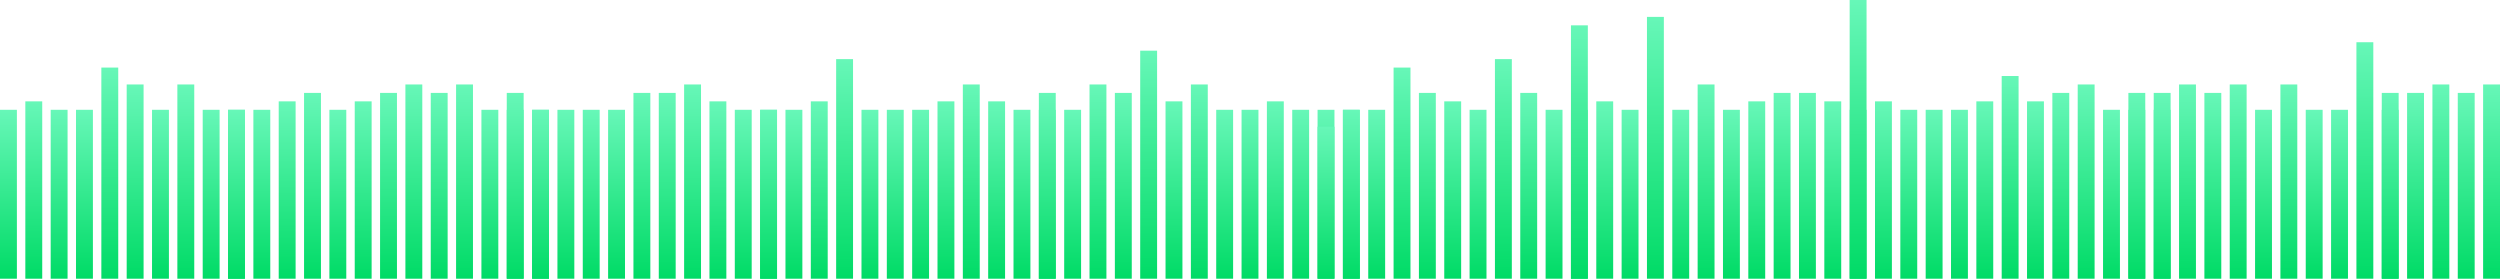
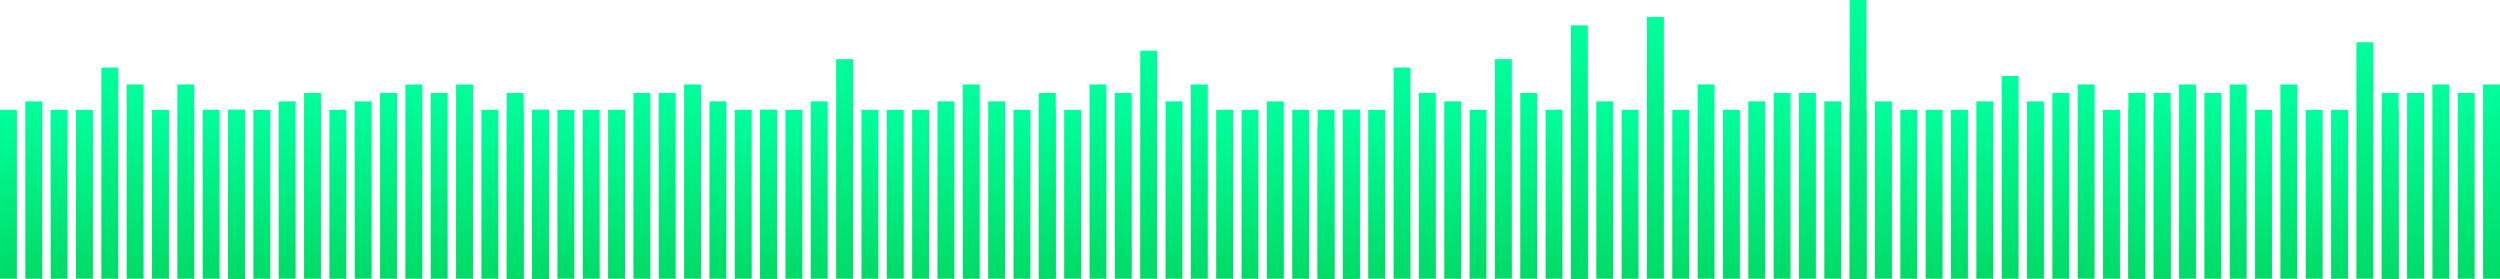
<svg xmlns="http://www.w3.org/2000/svg" width="296" height="33" viewBox="0 0 296 33">
  <defs>
    <linearGradient id="a" x1="0.5" x2="0.5" y2="1" gradientUnits="objectBoundingBox">
-       <stop offset="0" stop-color="#67f7b8" />
+       <stop offset="0" stop-color="#00FF9D" />
      <stop offset="1" stop-color="#00db66" />
    </linearGradient>
  </defs>
  <g transform="translate(-625 -533)">
    <rect width="2" height="20" transform="translate(625 546)" fill="url(#a)" />
    <rect width="2" height="21" transform="translate(628 545)" fill="url(#a)" />
    <rect width="2" height="20" transform="translate(631 546)" fill="url(#a)" />
    <rect width="2" height="20" transform="translate(634 546)" fill="url(#a)" />
    <rect width="2" height="25" transform="translate(637 541)" fill="url(#a)" />
    <rect width="2" height="23" transform="translate(640 543)" fill="url(#a)" />
    <rect width="2" height="20" transform="translate(643 546)" fill="url(#a)" />
    <rect width="2" height="23" transform="translate(646 543)" fill="url(#a)" />
    <rect width="2" height="20" transform="translate(649 546)" fill="url(#a)" />
    <rect width="2" height="20" transform="translate(652 546)" fill="url(#a)" />
    <rect width="2" height="20" transform="translate(652 546)" fill="url(#a)" />
    <rect width="2" height="20" transform="translate(655 546)" fill="url(#a)" />
    <rect width="2" height="21" transform="translate(658 545)" fill="url(#a)" />
    <rect width="2" height="22" transform="translate(661 544)" fill="url(#a)" />
    <rect width="2" height="20" transform="translate(664 546)" fill="url(#a)" />
    <rect width="2" height="21" transform="translate(667 545)" fill="url(#a)" />
    <rect width="2" height="22" transform="translate(670 544)" fill="url(#a)" />
    <rect width="2" height="23" transform="translate(673 543)" fill="url(#a)" />
    <rect width="2" height="22" transform="translate(676 544)" fill="url(#a)" />
    <rect width="2" height="23" transform="translate(679 543)" fill="url(#a)" />
    <rect width="2" height="20" transform="translate(682 546)" fill="url(#a)" />
    <rect width="2" height="20" transform="translate(685 546)" fill="url(#a)" />
    <rect width="2" height="22" transform="translate(685 544)" fill="url(#a)" />
    <rect width="2" height="20" transform="translate(688 546)" fill="url(#a)" />
    <rect width="2" height="20" transform="translate(688 546)" fill="url(#a)" />
    <rect width="2" height="20" transform="translate(691 546)" fill="url(#a)" />
    <rect width="2" height="20" transform="translate(694 546)" fill="url(#a)" />
    <rect width="2" height="20" transform="translate(697 546)" fill="url(#a)" />
    <rect width="2" height="22" transform="translate(700 544)" fill="url(#a)" />
    <rect width="2" height="22" transform="translate(703 544)" fill="url(#a)" />
    <rect width="2" height="23" transform="translate(706 543)" fill="url(#a)" />
    <rect width="2" height="21" transform="translate(709 545)" fill="url(#a)" />
    <rect width="2" height="20" transform="translate(712 546)" fill="url(#a)" />
    <rect width="2" height="20" transform="translate(715 546)" fill="url(#a)" />
    <rect width="2" height="20" transform="translate(715 546)" fill="url(#a)" />
    <rect width="2" height="20" transform="translate(718 546)" fill="url(#a)" />
    <rect width="2" height="21" transform="translate(721 545)" fill="url(#a)" />
    <rect width="2" height="26" transform="translate(724 540)" fill="url(#a)" />
    <rect width="2" height="20" transform="translate(727 546)" fill="url(#a)" />
    <rect width="2" height="20" transform="translate(730 546)" fill="url(#a)" />
    <rect width="2" height="20" transform="translate(733 546)" fill="url(#a)" />
    <rect width="2" height="21" transform="translate(736 545)" fill="url(#a)" />
    <rect width="2" height="23" transform="translate(739 543)" fill="url(#a)" />
    <rect width="2" height="21" transform="translate(742 545)" fill="url(#a)" />
    <rect width="2" height="20" transform="translate(745 546)" fill="url(#a)" />
    <rect width="2" height="20" transform="translate(748 546)" fill="url(#a)" />
    <rect width="2" height="22" transform="translate(748 544)" fill="url(#a)" />
    <rect width="2" height="20" transform="translate(751 546)" fill="url(#a)" />
    <rect width="2" height="23" transform="translate(754 543)" fill="url(#a)" />
    <rect width="2" height="22" transform="translate(757 544)" fill="url(#a)" />
    <rect width="2" height="27" transform="translate(760 539)" fill="url(#a)" />
    <rect width="2" height="21" transform="translate(763 545)" fill="url(#a)" />
    <rect width="2" height="23" transform="translate(766 543)" fill="url(#a)" />
    <rect width="2" height="20" transform="translate(769 546)" fill="url(#a)" />
    <rect width="2" height="20" transform="translate(772 546)" fill="url(#a)" />
    <rect width="2" height="21" transform="translate(775 545)" fill="url(#a)" />
    <rect width="2" height="20" transform="translate(778 546)" fill="url(#a)" />
    <rect width="2" height="20" transform="translate(781 546)" fill="url(#a)" />
    <rect width="2" height="18" transform="translate(781 548)" fill="url(#a)" />
    <rect width="2" height="20" transform="translate(784 546)" fill="url(#a)" />
    <rect width="2" height="20" transform="translate(784 546)" fill="url(#a)" />
    <rect width="2" height="20" transform="translate(787 546)" fill="url(#a)" />
    <rect width="2" height="25" transform="translate(790 541)" fill="url(#a)" />
    <rect width="2" height="22" transform="translate(793 544)" fill="url(#a)" />
    <rect width="2" height="21" transform="translate(796 545)" fill="url(#a)" />
    <rect width="2" height="20" transform="translate(799 546)" fill="url(#a)" />
    <rect width="2" height="26" transform="translate(802 540)" fill="url(#a)" />
    <rect width="2" height="22" transform="translate(805 544)" fill="url(#a)" />
    <rect width="2" height="20" transform="translate(808 546)" fill="url(#a)" />
    <rect width="2" height="20" transform="translate(811 546)" fill="url(#a)" />
    <rect width="2" height="30" transform="translate(811 536)" fill="url(#a)" />
    <rect width="2" height="21" transform="translate(814 545)" fill="url(#a)" />
    <rect width="2" height="20" transform="translate(817 546)" fill="url(#a)" />
    <rect width="2" height="31" transform="translate(820 535)" fill="url(#a)" />
    <rect width="2" height="20" transform="translate(823 546)" fill="url(#a)" />
    <rect width="2" height="23" transform="translate(826 543)" fill="url(#a)" />
    <rect width="2" height="20" transform="translate(829 546)" fill="url(#a)" />
    <rect width="2" height="21" transform="translate(832 545)" fill="url(#a)" />
    <rect width="2" height="22" transform="translate(835 544)" fill="url(#a)" />
    <rect width="2" height="22" transform="translate(838 544)" fill="url(#a)" />
    <rect width="2" height="21" transform="translate(841 545)" fill="url(#a)" />
    <rect width="2" height="20" transform="translate(844 546)" fill="url(#a)" />
    <rect width="2" height="33" transform="translate(844 533)" fill="url(#a)" />
    <rect width="2" height="21" transform="translate(847 545)" fill="url(#a)" />
    <rect width="2" height="20" transform="translate(850 546)" fill="url(#a)" />
    <rect width="2" height="20" transform="translate(853 546)" fill="url(#a)" />
    <rect width="2" height="20" transform="translate(856 546)" fill="url(#a)" />
    <rect width="2" height="21" transform="translate(859 545)" fill="url(#a)" />
    <rect width="2" height="24" transform="translate(862 542)" fill="url(#a)" />
    <rect width="2" height="21" transform="translate(865 545)" fill="url(#a)" />
    <rect width="2" height="22" transform="translate(868 544)" fill="url(#a)" />
    <rect width="2" height="23" transform="translate(871 543)" fill="url(#a)" />
    <rect width="2" height="20" transform="translate(874 546)" fill="url(#a)" />
    <rect width="2" height="20" transform="translate(877 546)" fill="url(#a)" />
    <rect width="2" height="22" transform="translate(877 544)" fill="url(#a)" />
    <rect width="2" height="20" transform="translate(880 546)" fill="url(#a)" />
    <rect width="2" height="22" transform="translate(880 544)" fill="url(#a)" />
    <rect width="2" height="23" transform="translate(883 543)" fill="url(#a)" />
    <rect width="2" height="22" transform="translate(886 544)" fill="url(#a)" />
    <rect width="2" height="23" transform="translate(889 543)" fill="url(#a)" />
    <rect width="2" height="20" transform="translate(892 546)" fill="url(#a)" />
    <rect width="2" height="23" transform="translate(895 543)" fill="url(#a)" />
    <rect width="2" height="20" transform="translate(898 546)" fill="url(#a)" />
    <rect width="2" height="20" transform="translate(901 546)" fill="url(#a)" />
    <rect width="2" height="28" transform="translate(904 538)" fill="url(#a)" />
    <rect width="2" height="20" transform="translate(907 546)" fill="url(#a)" />
    <rect width="2" height="22" transform="translate(907 544)" fill="url(#a)" />
    <rect width="2" height="22" transform="translate(910 544)" fill="url(#a)" />
    <rect width="2" height="23" transform="translate(913 543)" fill="url(#a)" />
    <rect width="2" height="22" transform="translate(916 544)" fill="url(#a)" />
    <rect width="2" height="23" transform="translate(919 543)" fill="url(#a)" />
  </g>
</svg>
